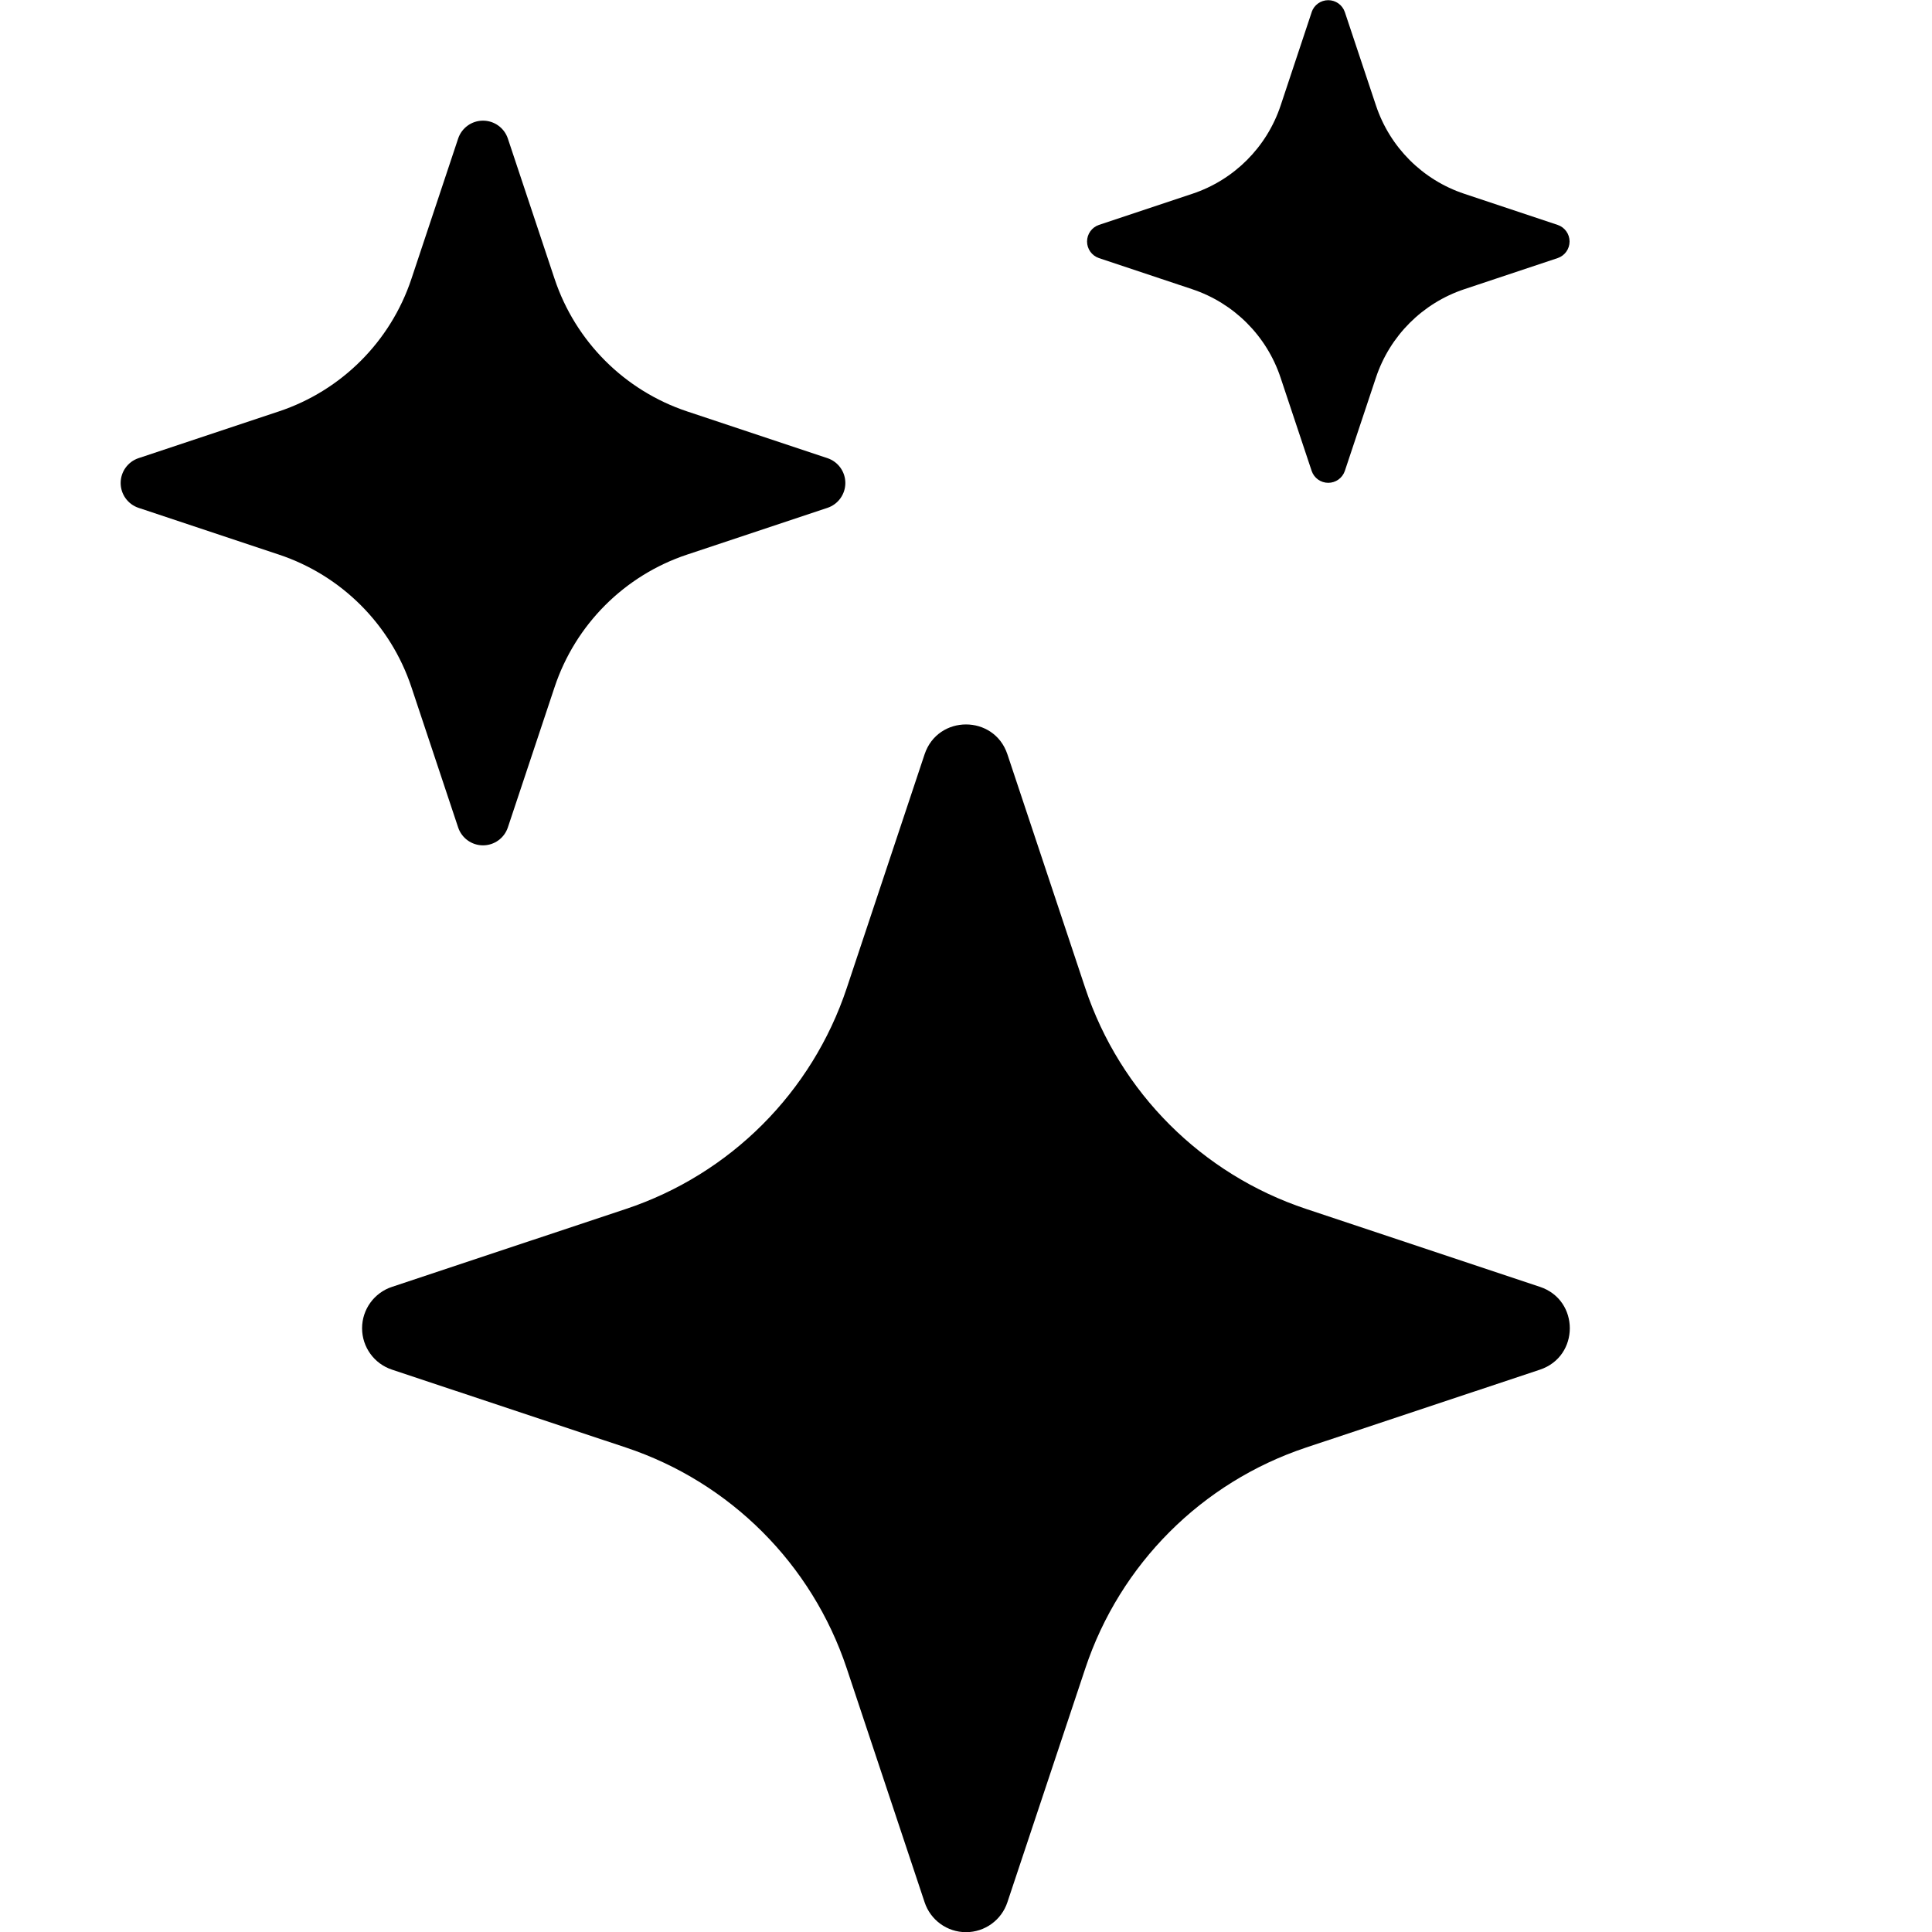
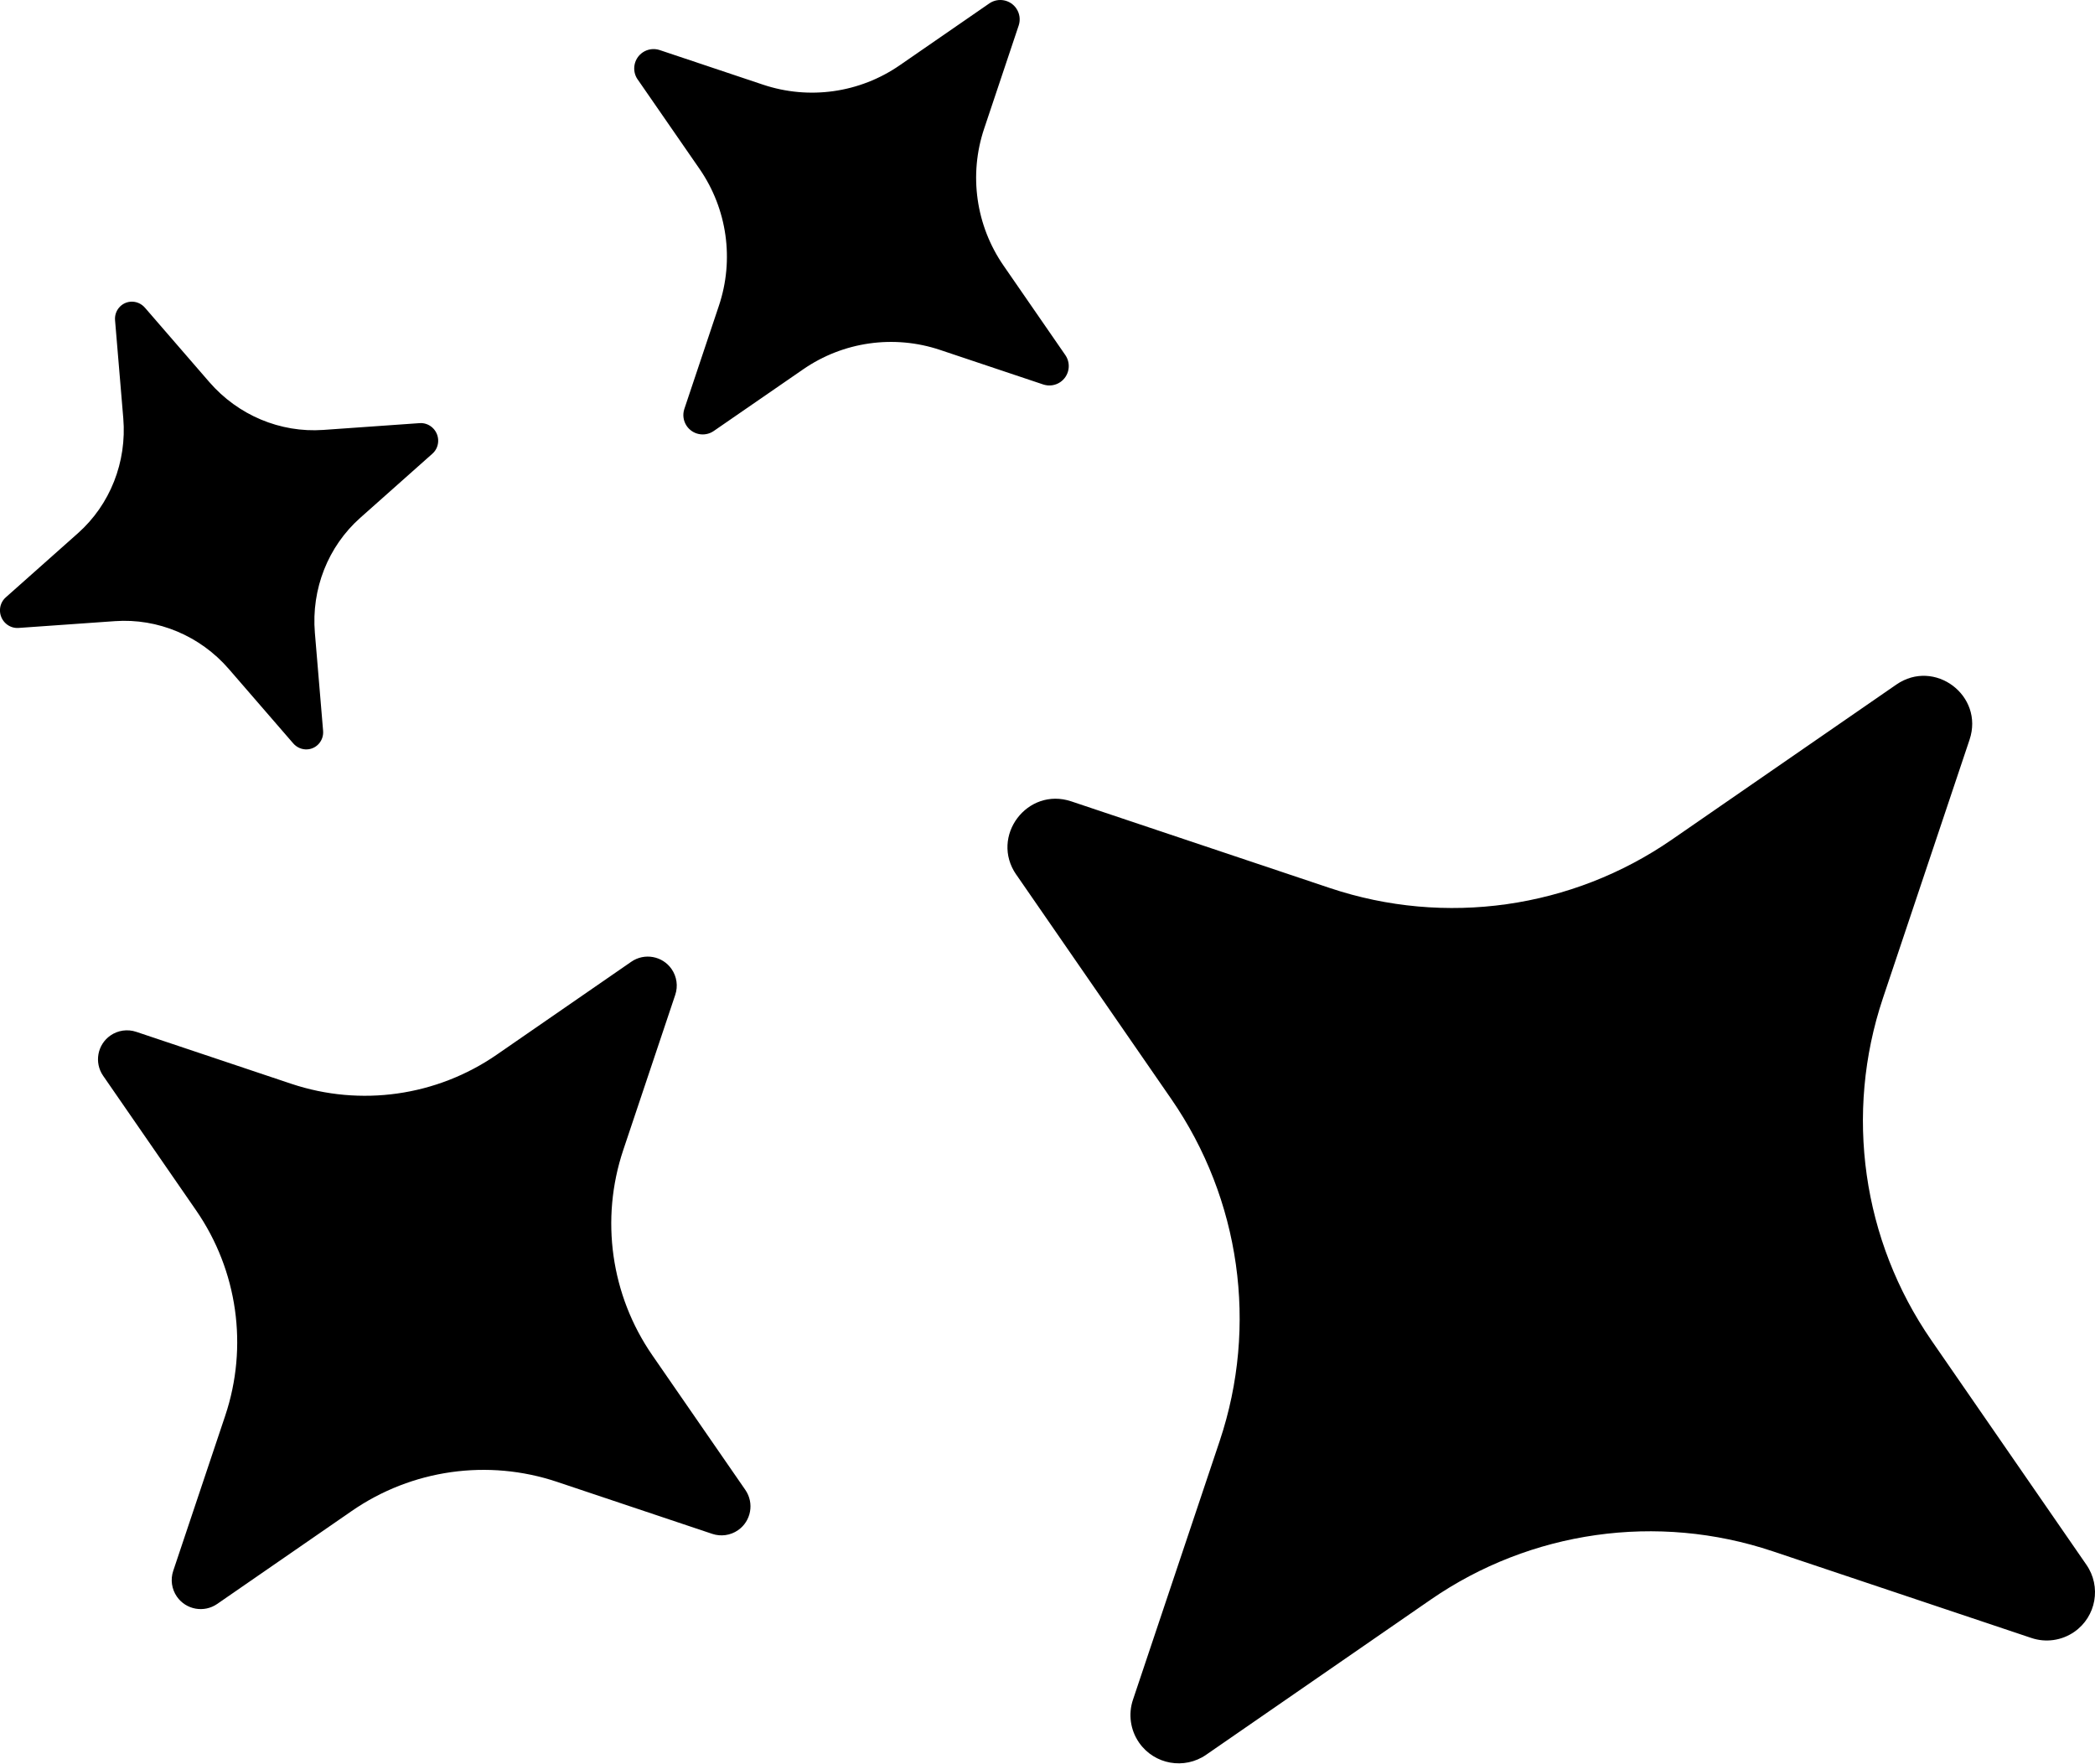
- <svg xmlns="http://www.w3.org/2000/svg" width="800px" height="800px" viewBox="0 0 16 16" fill="#000000">
-   <path d="M7.657 6.247c.11-.33.576-.33.686 0l.645 1.937a2.89 2.89 0 0 0 1.829 1.828l1.936.645c.33.11.33.576 0 .686l-1.937.645a2.89 2.89 0 0 0-1.828 1.829l-.645 1.936a.361.361 0 0 1-.686 0l-.645-1.937a2.89 2.89 0 0 0-1.828-1.828l-1.937-.645a.361.361 0 0 1 0-.686l1.937-.645a2.89 2.89 0 0 0 1.828-1.828l.645-1.937zM3.794 1.148a.217.217 0 0 1 .412 0l.387 1.162c.173.518.579.924 1.097 1.097l1.162.387a.217.217 0 0 1 0 .412l-1.162.387A1.734 1.734 0 0 0 4.593 5.69l-.387 1.162a.217.217 0 0 1-.412 0L3.407 5.69A1.734 1.734 0 0 0 2.31 4.593l-1.162-.387a.217.217 0 0 1 0-.412l1.162-.387A1.734 1.734 0 0 0 3.407 2.31l.387-1.162zM10.863.099a.145.145 0 0 1 .274 0l.258.774c.115.346.386.617.732.732l.774.258a.145.145 0 0 1 0 .274l-.774.258a1.156 1.156 0 0 0-.732.732l-.258.774a.145.145 0 0 1-.274 0l-.258-.774a1.156 1.156 0 0 0-.732-.732L9.1 2.137a.145.145 0 0 1 0-.274l.774-.258c.346-.115.617-.386.732-.732L10.863.1z" />
+ <svg xmlns="http://www.w3.org/2000/svg" id="Layer_1" viewBox="0 0 730.69 615.03">
+   <path d="m354.44,305.05c-9.21-13.34,3.84-30.69,19.21-25.55l90.2,30.23c40.21,13.46,84.42,7.19,119.3-16.92l78.24-54.04c13.34-9.21,30.69,3.84,25.55,19.21l-30.23,90.2c-13.46,40.21-7.19,84.42,16.92,119.3l54.04,78.24c5.31,7.62,3.44,18.11-4.18,23.42-4.39,3.06-9.97,3.85-15.03,2.13l-90.2-30.23c-40.2-13.46-84.39-7.2-119.27,16.88l-78.27,54.07c-7.62,5.31-18.11,3.44-23.42-4.18-3.06-4.39-3.85-9.97-2.13-15.03l30.23-90.2c13.46-40.2,7.2-84.39-16.88-119.27l-54.07-78.27h0ZM35.98,375.22c-3.18-4.59-2.04-10.89,2.55-14.07,2.63-1.82,5.96-2.29,8.99-1.27l54.11,18.13c24.14,8.06,50.63,4.31,71.58-10.13l46.96-32.44c4.59-3.18,10.89-2.04,14.07,2.55,1.82,2.63,2.29,5.96,1.27,8.99l-18.13,54.11c-8.08,24.12-4.33,50.64,10.13,71.58l32.44,46.96c3.18,4.59,2.04,10.89-2.55,14.07-2.63,1.82-5.96,2.29-8.99,1.27l-54.11-18.13c-24.12-8.08-50.64-4.33-71.58,10.13l-46.96,32.44c-4.59,3.18-10.89,2.04-14.07-2.55-1.82-2.63-2.29-5.96-1.27-8.99l18.13-54.11c8.08-24.12,4.33-50.64-10.13-71.58l-32.44-46.96h0ZM222.35,27.65c-2.08-3.1-1.26-7.29,1.83-9.38,1.72-1.16,3.87-1.46,5.84-.83l36.05,12.07c16.11,5.41,33.79,2.9,47.76-6.76l31.28-21.6c3.1-2.08,7.29-1.26,9.38,1.83,1.16,1.72,1.46,3.87.83,5.84l-12.07,36.05c-5.4,16.1-2.89,33.8,6.76,47.76l21.6,31.28c2.08,3.1,1.26,7.29-1.83,9.38-1.72,1.16-3.87,1.46-5.84.83l-36.05-12.07c-16.1-5.4-33.8-2.89-47.76,6.76l-31.26,21.56c-3.1,2.08-7.29,1.26-9.38-1.83-1.16-1.72-1.46-3.87-.83-5.84l12.07-36.05c5.41-16.11,2.9-33.79-6.76-47.76l-21.59-31.22-.04-.03ZM40.13,111.72c-.29-3.34,2.15-6.25,5.44-6.49,1.88-.14,3.73.64,4.99,2.1l22.45,25.93c10.02,11.56,24.72,17.73,39.71,16.69l33.62-2.37c3.29-.24,6.19,2.28,6.47,5.62.16,1.91-.57,3.78-1.99,5.03l-25.19,22.39c-11.23,9.98-17.08,24.83-15.81,40.07l2.87,34.18c.29,3.34-2.15,6.25-5.44,6.49-1.88.14-3.73-.64-4.99-2.1l-22.45-25.93c-10.01-11.56-24.72-17.74-39.71-16.69l-33.62,2.37c-3.29.24-6.19-2.28-6.47-5.62-.16-1.91.57-3.78,1.99-5.03l25.19-22.39c11.23-9.98,17.08-24.83,15.81-40.07l-2.87-34.18h0Z" />
</svg>
